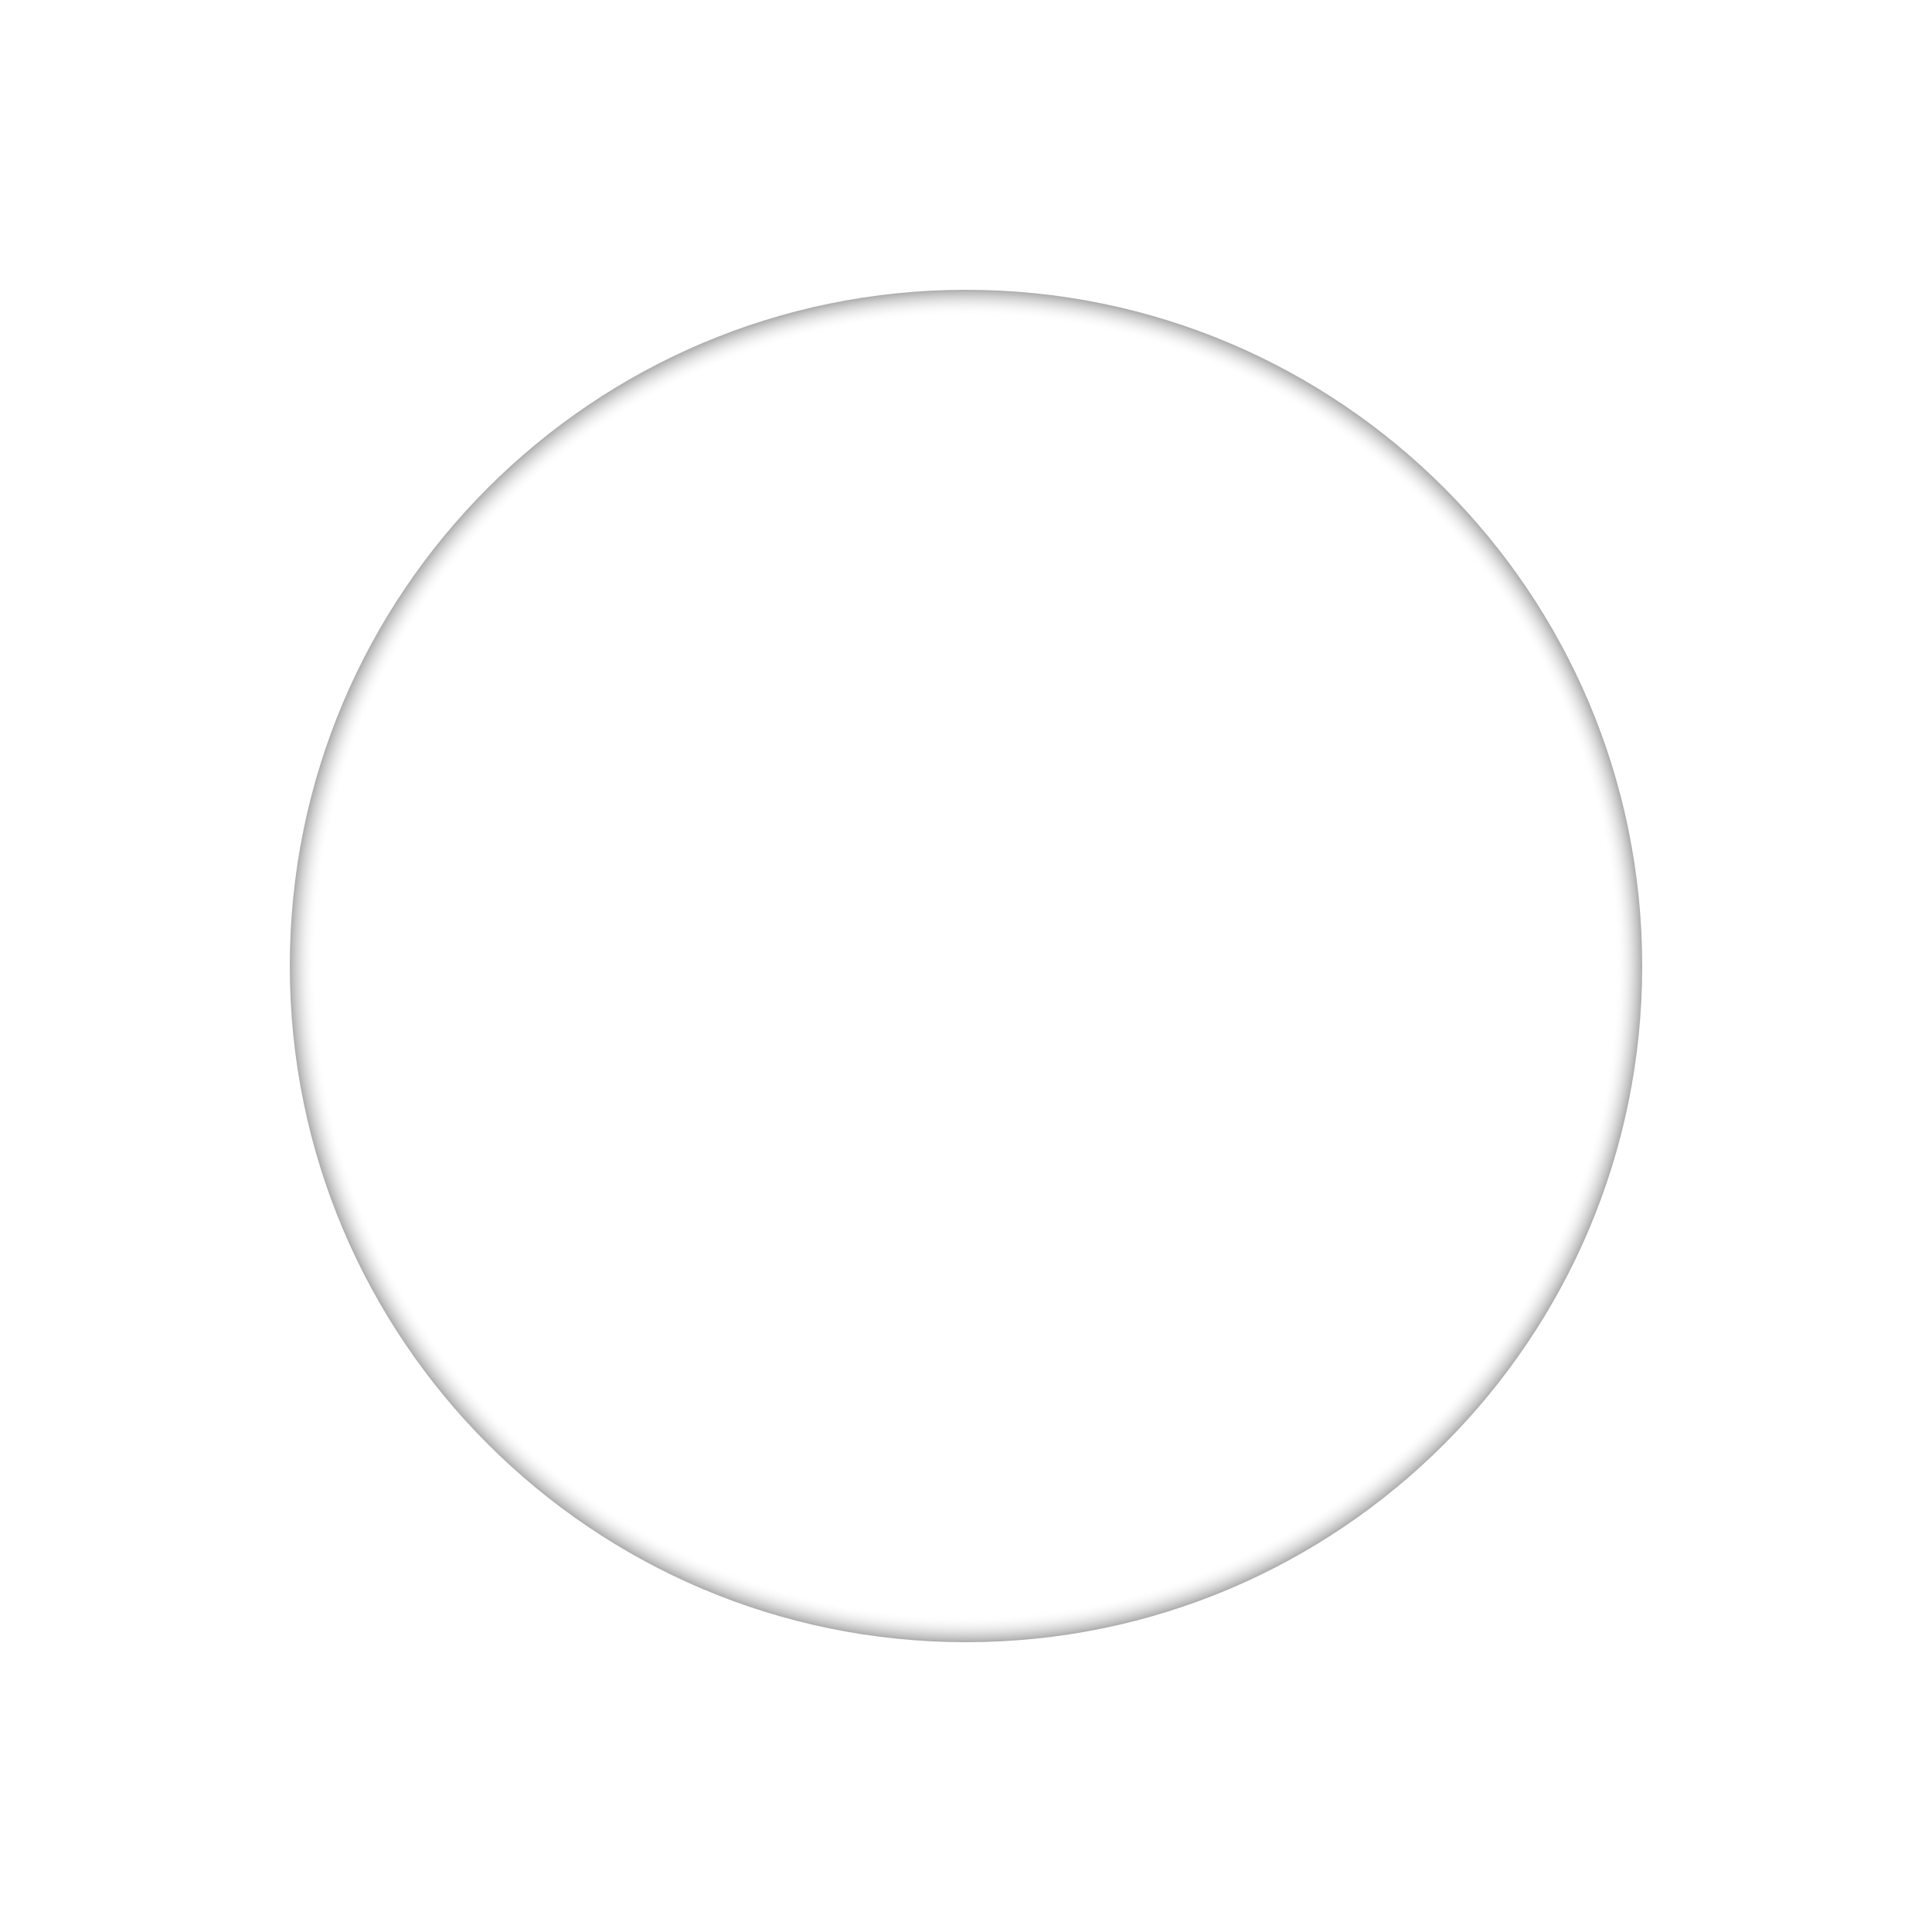
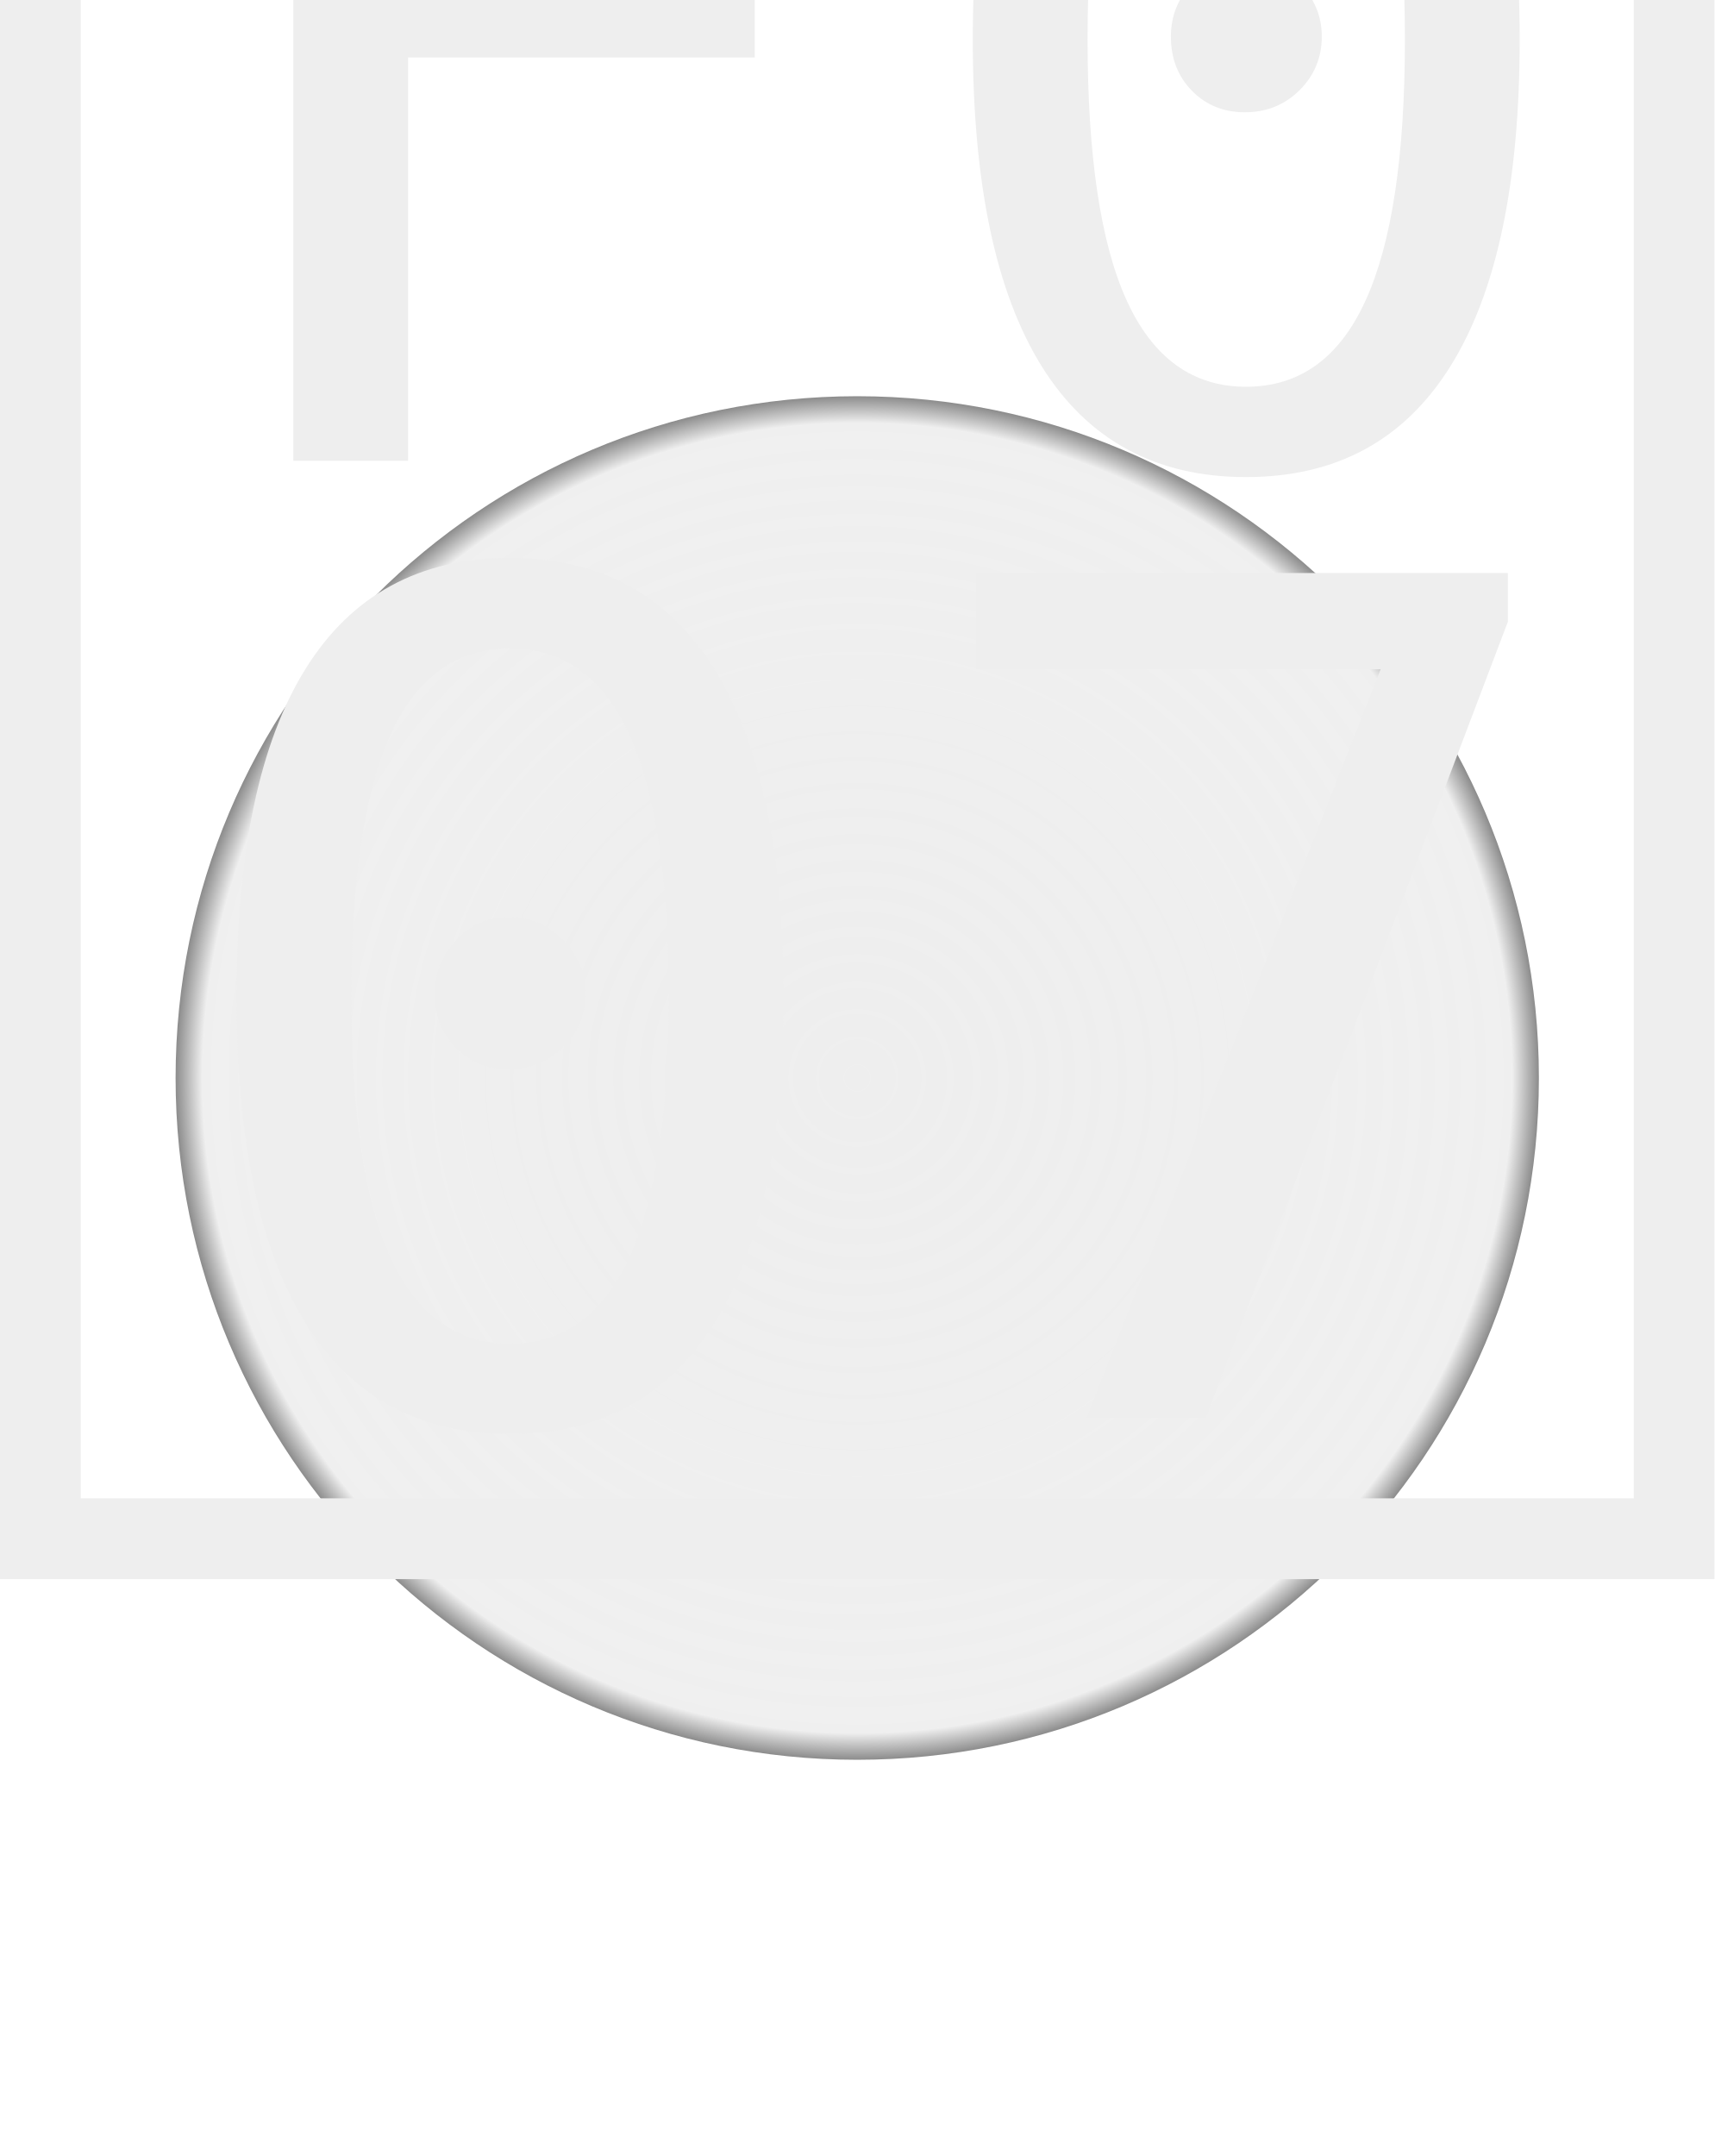
<svg xmlns="http://www.w3.org/2000/svg" version="1.1">
  <defs>
    <radialGradient id="blackedge" cx="50%" cy="50%" r="50%" fx="50%" fy="50%">
-       <stop offset="95%" style="stop-color:rgb(255,255,255);stop-opacity:0" />
-       <stop offset="100%" style="stop-color:rgb(96,96,96);stop-opacity:0.9" />
+       <stop offset="0%" style="stop-color:rgb(238, 238, 238);stop-opacity:1.0" />
+       <stop offset="95%" style="stop-color:rgb(238, 238, 238);stop-opacity:0.9" />
+       <stop offset="100%" style="stop-color:rgb(96, 96, 96);stop-opacity:0.9" />
    </radialGradient>
  </defs>
-   <circle cx="50%" cy="50%" r="35%" fill="url(#blackedge)" />
+   <circle cx="50%" cy="50%" r="35%" fill="url(#blackedge)">
+ </circle>
+   <text x="50%" y="50%" font-family="FontAwesome" font-size="205" fill="rgb(238, 238, 238)" text-anchor="middle" dominant-baseline="central">
+ 
+ </text>
</svg>
